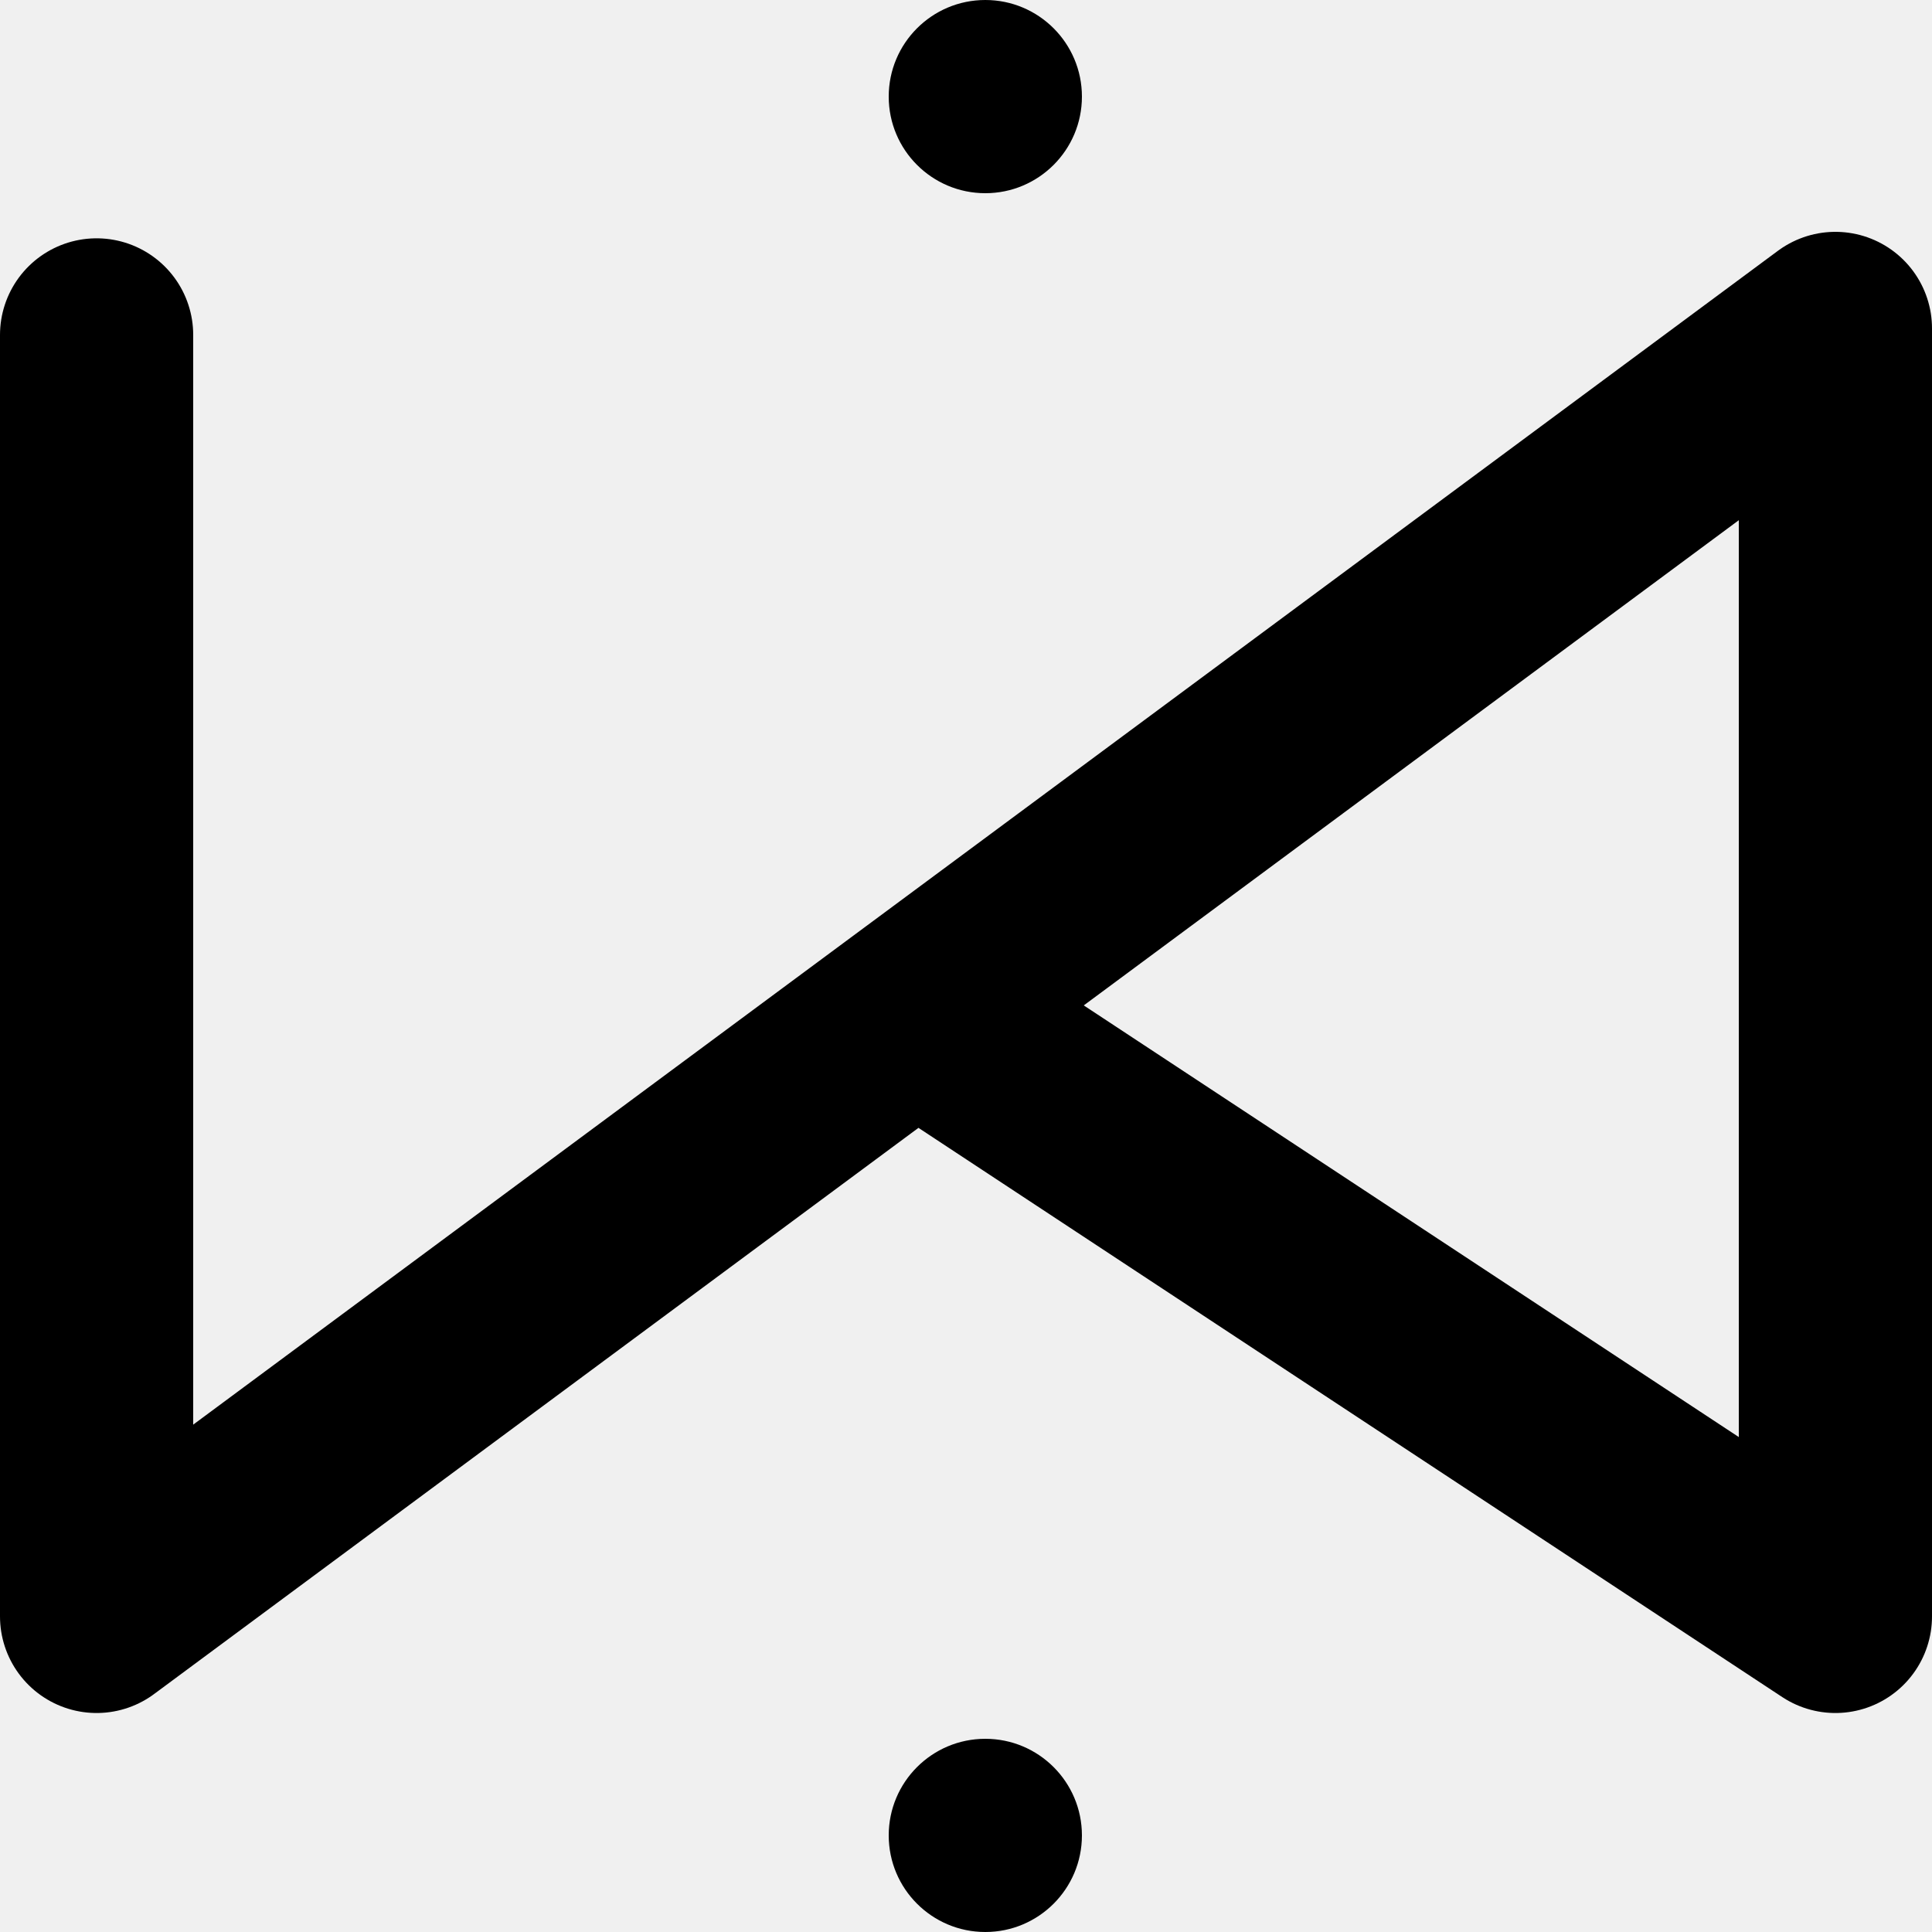
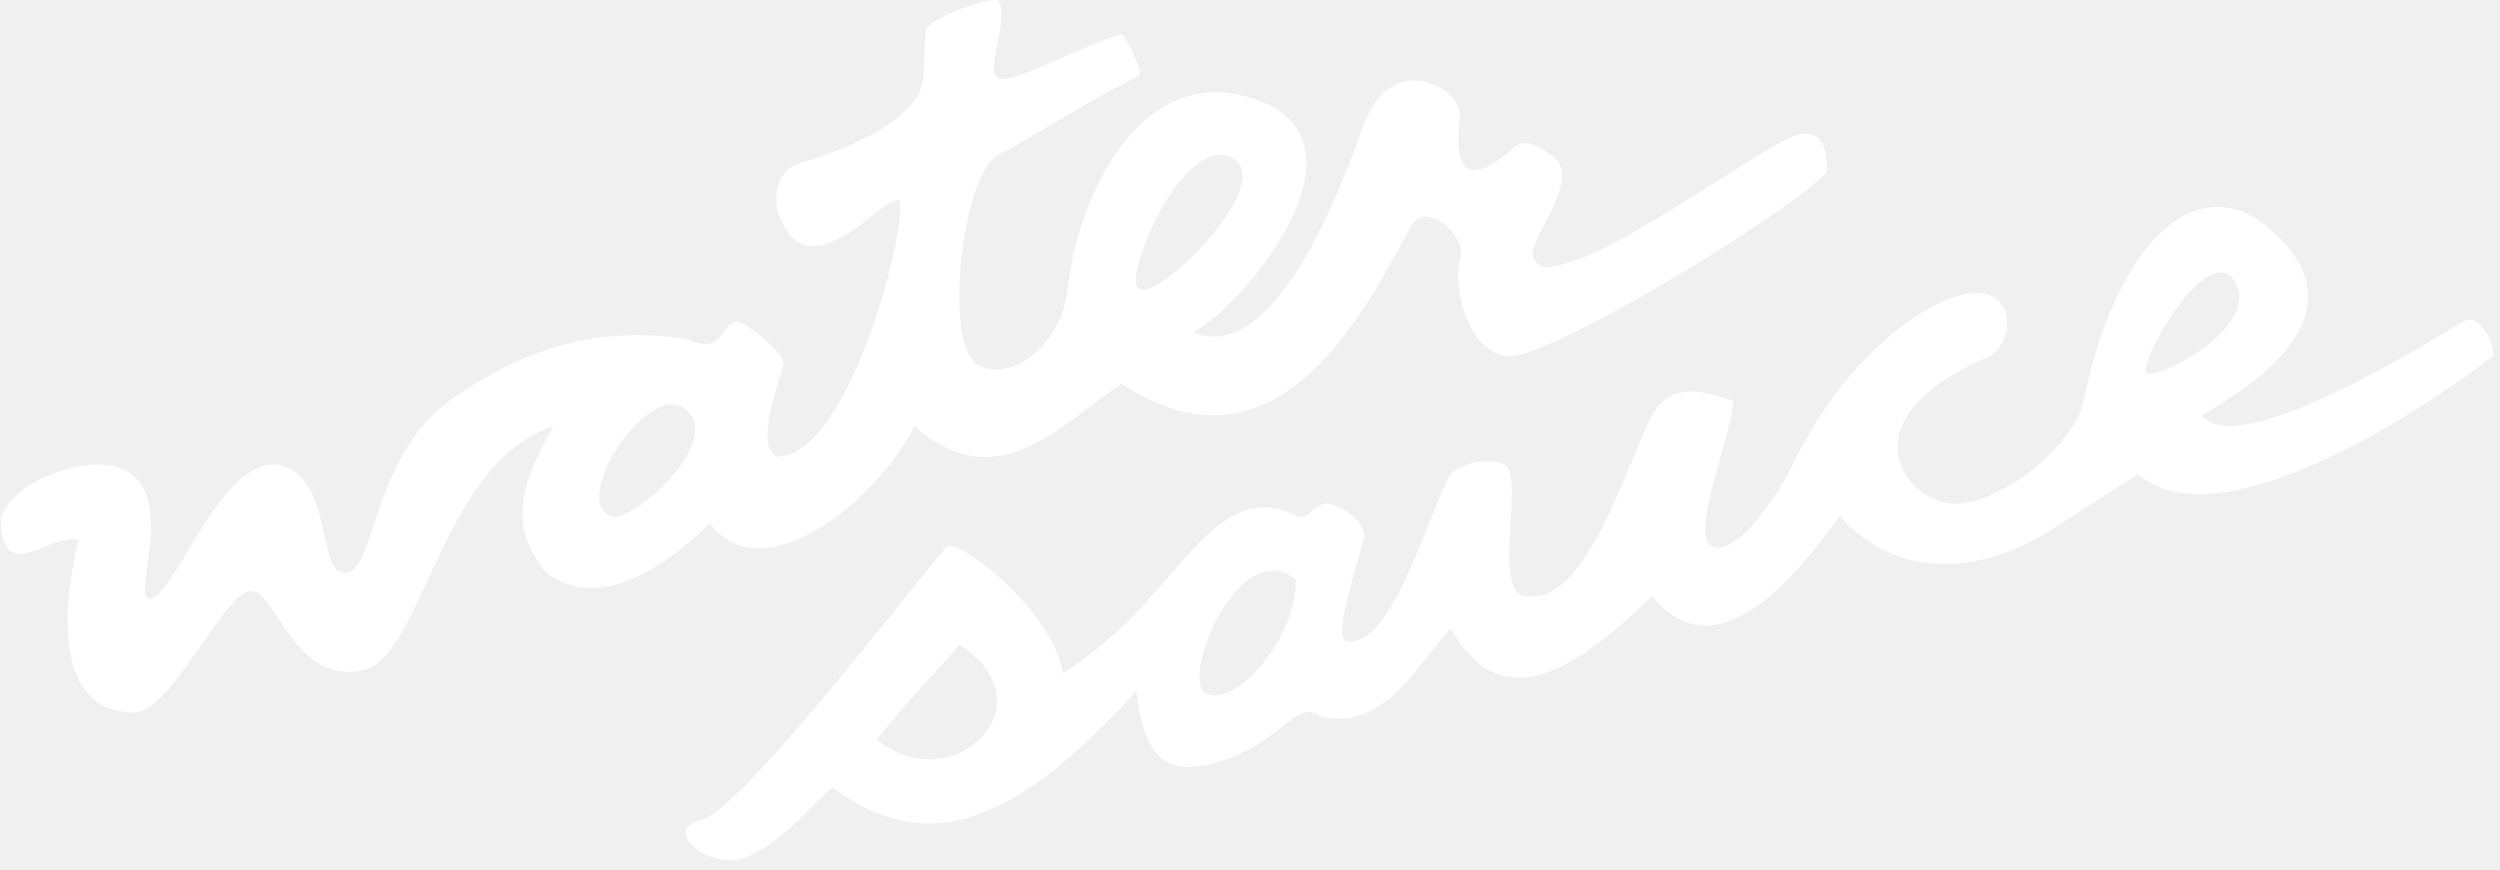
- <svg xmlns="http://www.w3.org/2000/svg" width="100px" height="100px" viewBox="0 0 100 100" version="1.1">
+ <svg xmlns="http://www.w3.org/2000/svg" width="184px" height="64px" viewBox="0 0 184 64" version="1.1">
  <defs />
  <g id="Page-1" stroke="none" stroke-width="1" fill="none" fill-rule="evenodd">
-     <g id="Group-3" transform="translate(5, 0)">
-       <polyline id="Line-Copy-6" stroke="#000000" stroke-width="10" stroke-linecap="round" stroke-linejoin="round" points="0 17.335 1.5495124e-16 83.665 90 17 90 83.665 43.323 52.906" />
-       <circle id="Oval-Copy-7" fill="#000000" cx="46" cy="5" r="5" />
-       <circle id="Oval-Copy-6" fill="#000000" cx="46" cy="95" r="5" />
+     <g id="logo-4-copy" fill="#FFFFFF" fill-rule="nonzero">
+       <path d="M181.496,23.562 C180.413,24.102 164.834,34.18 162.053,30.58 C163.739,29.5 175.207,23.558 166.855,16.68 C161.846,12.556 155.876,17.355 153.356,29.5 C152.656,32.871 146.943,37.368 143.557,37.052 C140.171,36.736 135.836,31.001 145.928,26.44 C147.982,25.958 148.635,22.056 145.928,21.586 C143.281,21.127 136.269,25.18 131.956,34.18 C131.161,35.839 128.035,40.948 126.048,40.228 C124.242,39.508 127.562,31.766 127.562,29.5 C125.937,28.96 123.021,27.88 121.576,30.58 C119.771,34 116.741,44.65 112.336,43.863 C109.686,43.863 112.336,34.9 110.685,34.18 C109.059,33.46 106.949,34.54 106.769,34.9 C104.963,38.14 102.456,47.784 99.053,47.187 C98.132,46.799 99.852,41.713 100.394,39.553 C100.574,38.473 98.66,37.052 97.482,37.052 C96.389,37.334 96.359,38.389 95.392,37.96 C91.961,36.16 89.398,38.678 87.588,40.658 C84.887,43.612 82.723,46.686 78.229,49.557 C77.52,44.877 70.389,39.508 69.667,40.228 C64.611,46.348 54.398,59.667 51.529,60.377 C48.659,61.087 52.207,64.049 54.816,63.136 C57.426,62.223 60.213,58.703 61.313,57.95 C69.701,64.423 77.112,57.867 83.631,50.888 C84.173,55.208 85.402,57.31 89.527,56.115 C94.321,54.726 95.392,51.373 97.198,52.72 C101.836,53.856 104.285,48.99 106.769,46.24 C110.38,52.72 115.654,49.694 121.576,43.863 C126.183,49.557 131.956,42.82 135.409,37.96 C139.307,42.392 145.284,42.664 151.192,38.86 C156.159,35.661 156.159,35.661 157.356,34.9 C163.412,40.228 179.002,29.68 183.155,26.44 C184.239,26.26 182.58,23.022 181.496,23.562 Z M64.544,54.434 C66.905,51.387 69.05,49.363 70.619,47.435 C77.501,51.914 70.015,58.948 64.544,54.434 Z M88.502,50.838 C87.275,48.697 91.505,39.506 95.381,42.653 C95.381,47.367 90.402,52.571 88.502,50.838 Z M158.004,27.443 C157.223,26.861 162.551,17.46 164.498,20.753 C166.444,24.045 158.785,28.025 158.004,27.443 Z" id="Shape-Copy-2" />
+       <path d="M132.136,9.975 C130.511,10.335 120.352,17.691 116.018,19.131 C115.296,19.311 113.484,20.211 112.942,19.131 C111.911,18.051 116.826,13.189 114.169,11.389 C111.512,9.589 111.806,10.989 109.82,12.069 C108.014,13.149 106.966,12.525 107.461,8.372 C107.461,6.572 102.513,3.548 100.358,9.171 C99.455,11.691 94.244,27.176 87.814,24.449 C91.862,22.264 101.273,10.524 92.562,7.371 C83.85,4.217 79.245,14.751 78.575,21.307 C78.171,25.261 74.468,28.273 71.94,26.833 C69.412,25.393 70.774,12.829 73.482,11.389 C76.552,9.769 80.78,7.011 83.85,5.571 C84.031,5.031 83.015,2.926 82.55,2.511 C79.37,3.42 74.563,6.242 73.482,5.751 C72.402,5.259 74.355,1.412 73.482,0.022 C72.579,-0.158 68.138,1.404 68.138,2.304 C67.867,4.673 68.326,5.976 67.314,7.371 C65.635,9.684 61.904,11.058 58.749,12.069 C56.944,12.609 56.763,15.111 57.666,16.551 C59.962,21.096 65.25,14.211 66.153,14.751 C67.056,15.291 62.802,33.606 57.161,33.606 C55.536,32.706 57.305,28.273 57.666,26.833 C57.846,25.933 54.679,23.656 54.318,23.656 C53.071,23.656 53.311,26.16 50.73,25.015 C44.236,23.848 38.51,25.636 33.136,29.466 C27.332,33.602 27.647,42.174 25.394,42.174 C23.203,42.174 24.651,34.974 20.4,34.191 C16.084,33.81 12.849,44.064 11.003,44.064 C9.49,44.064 14.016,34.385 7.283,34.191 C4.033,34.191 0.05,36.388 0.05,38.527 C0.395,43.059 3.618,39.206 5.785,39.746 C5.423,41.186 2.685,52.431 9.899,52.431 C12.612,52.431 16.547,43.491 18.458,43.491 C20.368,43.491 21.584,50.402 26.683,49.333 C31.144,48.397 32.476,33.996 40.721,31.391 C38.035,36.01 37.564,39.002 40.234,42.174 C44.962,45.695 50.916,39.746 52.253,38.527 C55.954,43.491 64.102,37.407 67.314,31.391 C73.482,36.684 77.816,31.391 82.55,28.238 C94.474,36.149 100.959,21.736 103.916,16.551 C104.942,14.751 108.048,17.335 107.461,19.131 C106.874,20.927 108.048,26.22 111.142,26.22 C114.313,26.22 131.949,15.54 134.469,12.645 C134.469,10.561 133.942,9.435 132.136,9.975 Z M45.076,38.023 C41.814,37.106 47.494,28.224 50.269,29.997 C53.577,32.111 46.848,38.333 45.076,38.023 Z M83.952,21.291 C82.294,21.291 86.834,9.926 90.555,11.565 C94.275,13.204 85.34,22.083 83.952,21.291 Z" id="Shape-Copy" />
    </g>
  </g>
</svg>
